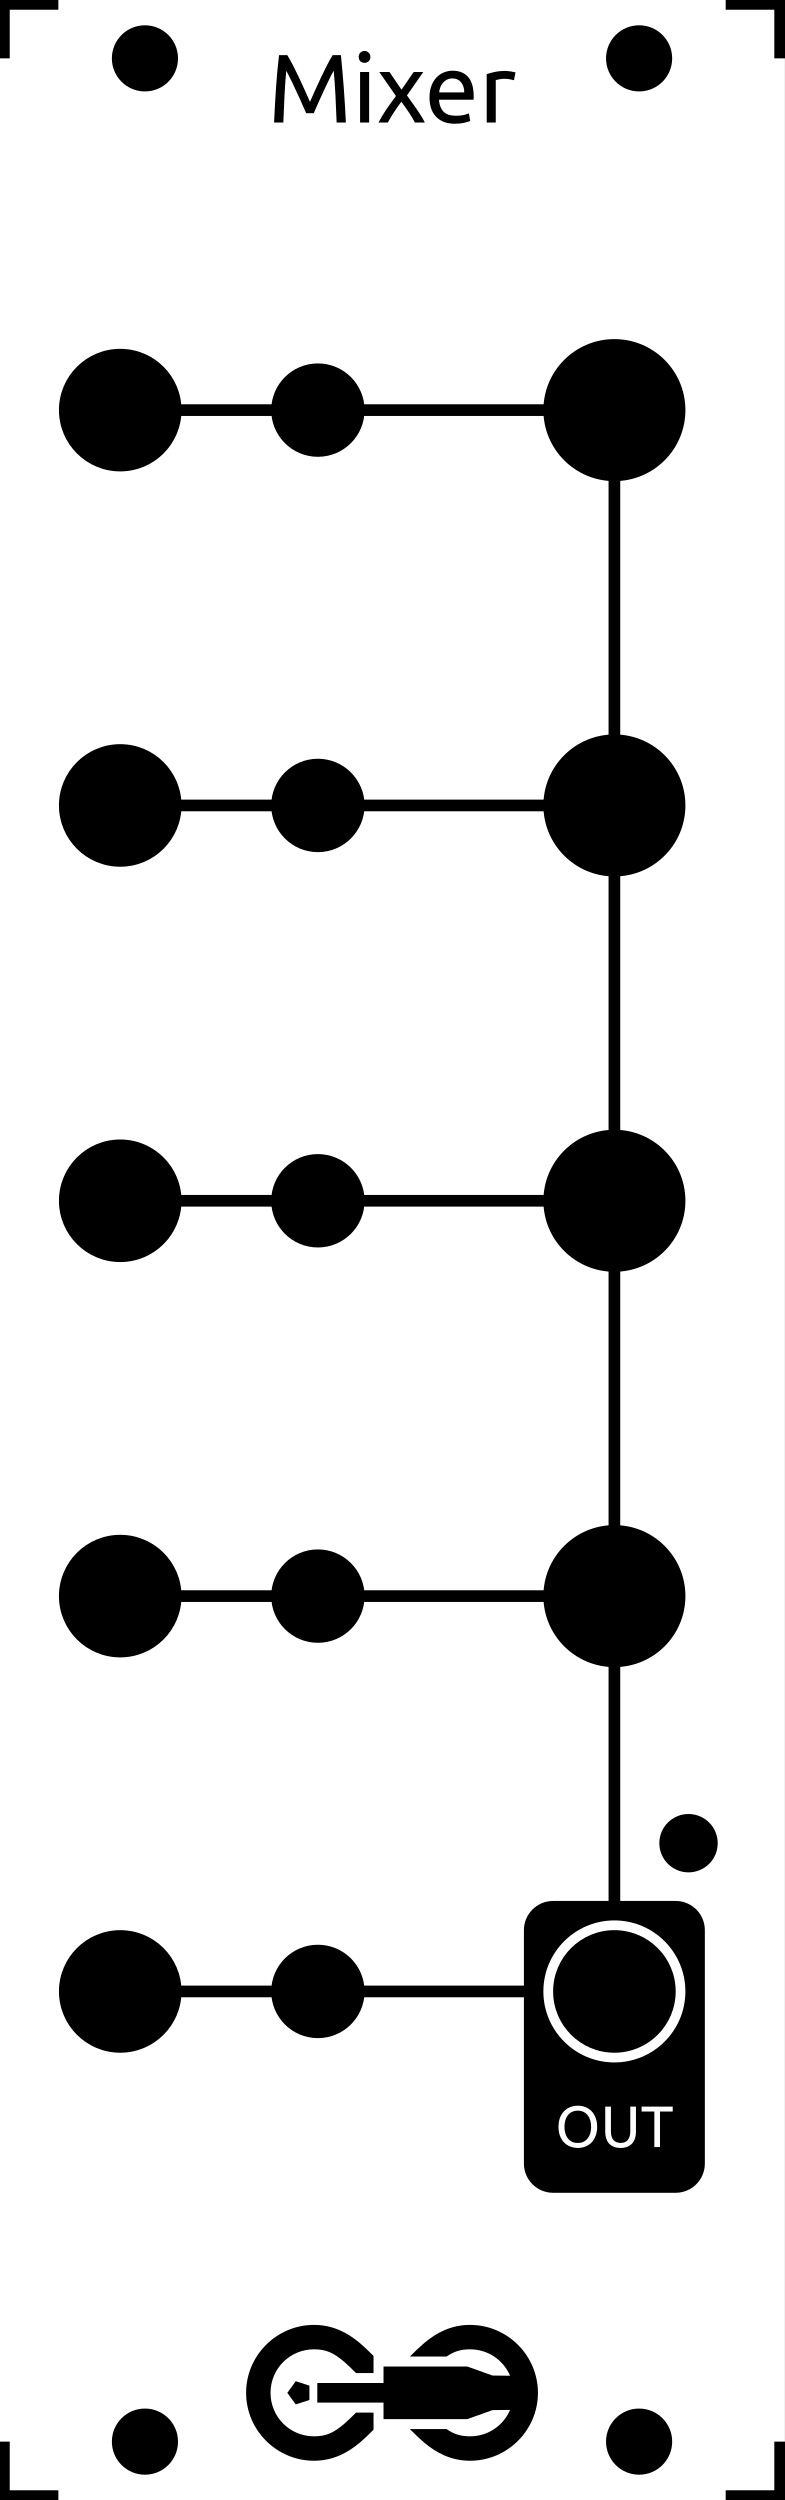
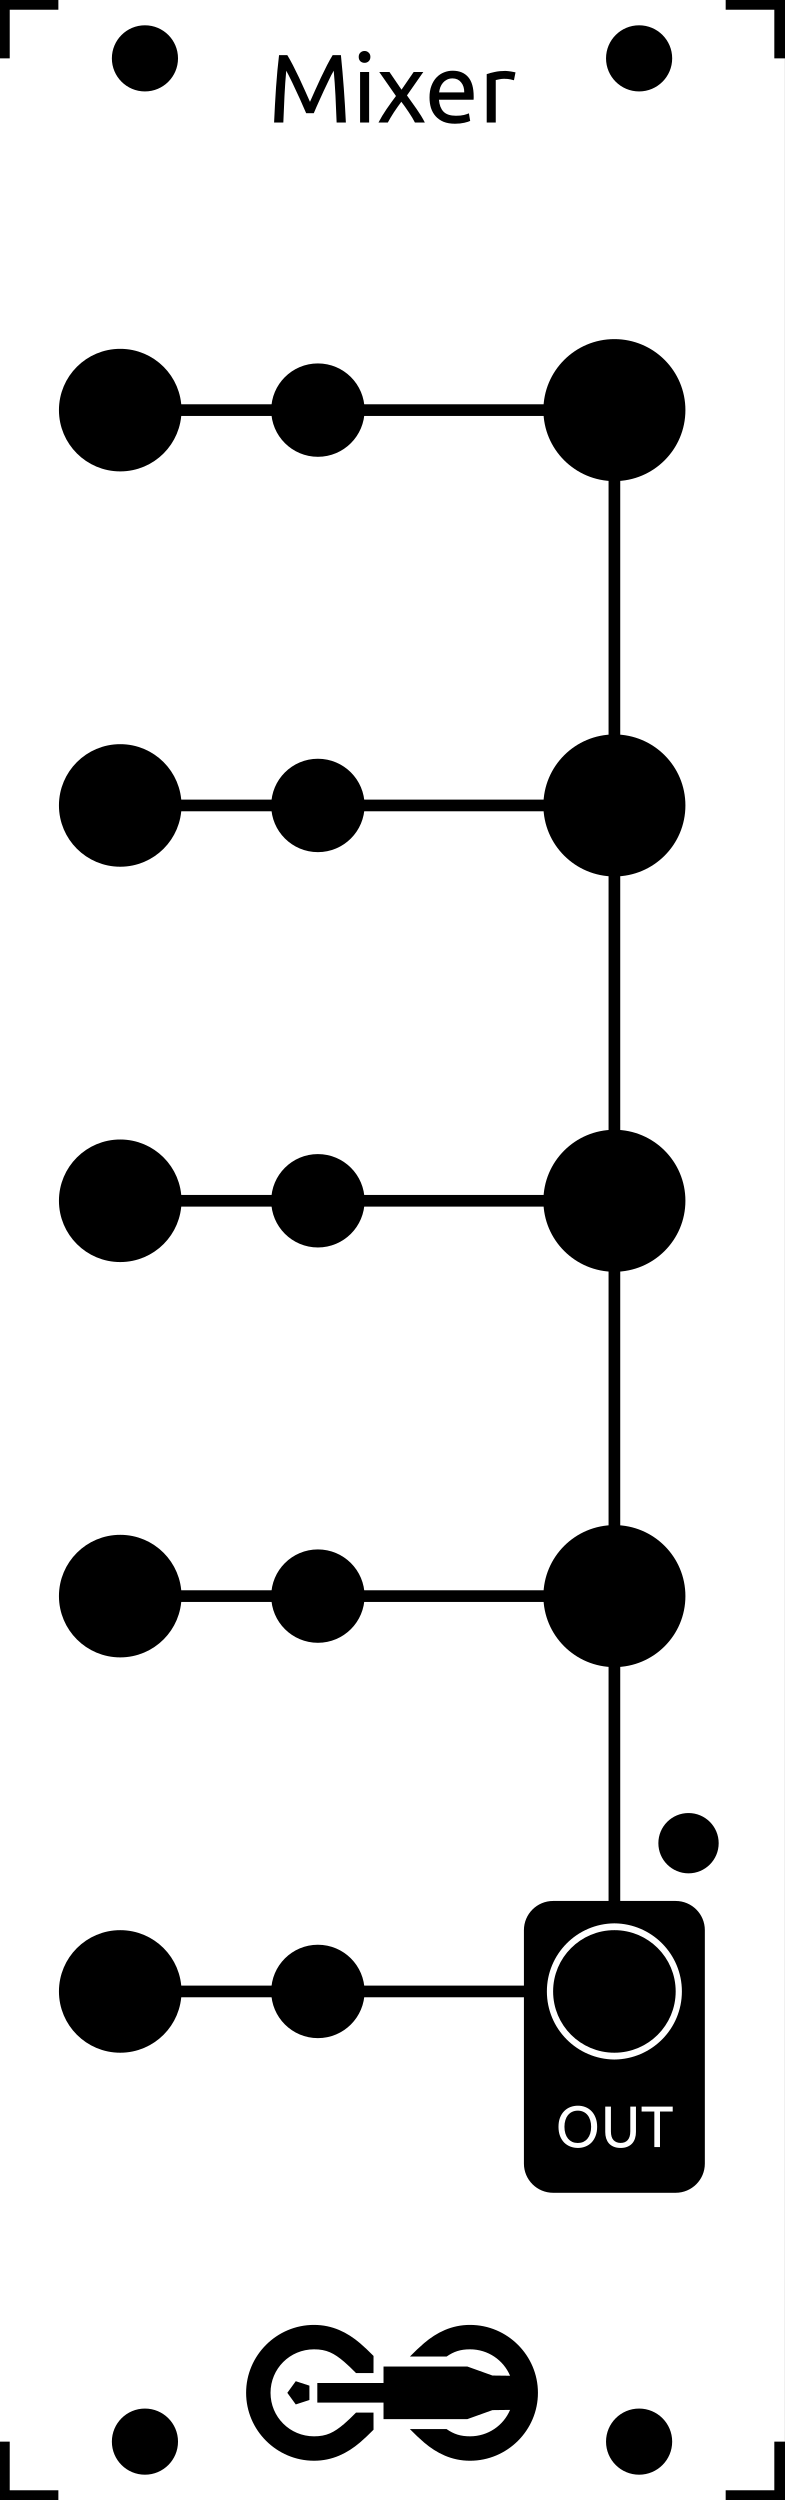
<svg xmlns="http://www.w3.org/2000/svg" id="svg152" width="40.3mm" height="128.5mm" version="1.1" viewBox="0 0 40.3 128.5">
  <rect id="background" width="40.3" height="128.5" fill="#fff" />
  <g id="outline" fill="none" stroke="#000">
    <line id="line6" y1="-3" y2="3" />
    <line id="line8" x1="-3" x2="3" />
    <line id="line10" x1="43.3" x2="37.3" />
    <line id="line12" x1="40.3" x2="40.3" y1="-3" y2="3" />
    <line id="line14" y1="131.5" y2="125.5" />
    <line id="line16" x1="-3" x2="3" y1="128.5" y2="128.5" />
    <line id="line18" x1="40.3" x2="40.3" y1="131.5" y2="125.5" />
    <line id="line20" x1="43.3" x2="37.3" y1="128.5" y2="128.5" />
  </g>
  <g id="stencil" font-family="Ubuntu" font-size="3">
    <path id="path972" d="m15.738 5.82q-0.05-0.12-0.135-0.305-0.08-0.185-0.175-0.4t-0.205-0.44q-0.105-0.23-0.2-0.43-0.095-0.205-0.18-0.365-0.08-0.16-0.13-0.245-0.055 0.59-0.09 1.28-0.035 0.685-0.06 1.385h-0.475q0.02-0.45 0.045-0.905 0.025-0.46 0.055-0.9 0.035-0.445 0.07-0.865 0.04-0.42 0.085-0.795h0.425q0.135 0.22 0.29 0.52t0.31 0.63q0.155 0.325 0.3 0.655 0.145 0.325 0.265 0.595 0.12-0.27 0.265-0.595 0.145-0.33 0.3-0.655 0.155-0.33 0.31-0.63t0.29-0.52h0.425q0.17 1.675 0.255 3.465h-0.475q-0.025-0.7-0.06-1.385-0.035-0.69-0.09-1.28-0.05 0.085-0.135 0.245-0.08 0.16-0.175 0.365-0.095 0.2-0.205 0.43-0.105 0.225-0.2 0.44t-0.18 0.4q-0.08 0.185-0.13 0.305z" />
    <path id="path974" d="m18.973 6.3h-0.465v-2.6h0.465zm-0.235-3.07q-0.125 0-0.215-0.08-0.085-0.085-0.085-0.225t0.085-0.22q0.09-0.085 0.215-0.085t0.21 0.085q0.09 0.08 0.09 0.22t-0.09 0.225q-0.085 0.08-0.21 0.08z" />
    <path id="path976" d="m21.328 6.3q-0.055-0.11-0.135-0.245t-0.175-0.275q-0.095-0.145-0.195-0.285t-0.195-0.265q-0.095 0.125-0.195 0.27-0.1 0.14-0.195 0.285-0.09 0.14-0.17 0.275t-0.135 0.24h-0.48q0.175-0.34 0.415-0.69 0.245-0.355 0.485-0.675l-0.86-1.235h0.525l0.62 0.91 0.625-0.91h0.495l-0.84 1.205q0.24 0.325 0.49 0.69 0.255 0.36 0.43 0.705z" />
    <path id="path978" d="m22.077 5.005q0-0.345 0.1-0.6 0.1-0.26 0.265-0.43t0.38-0.255 0.44-0.085q0.525 0 0.805 0.33 0.28 0.325 0.28 0.995 0 0.03 0 0.08 0 0.045-5e-3 0.085h-1.78q0.03 0.405 0.235 0.615t0.64 0.21q0.245 0 0.41-0.04 0.17-0.045 0.255-0.085l0.065 0.39q-0.085 0.045-0.3 0.095-0.21 0.05-0.48 0.05-0.34 0-0.59-0.1-0.245-0.105-0.405-0.285t-0.24-0.425q-0.075-0.25-0.075-0.545zm1.785-0.255q5e-3 -0.315-0.16-0.515-0.16-0.205-0.445-0.205-0.16 0-0.285 0.065-0.12 0.06-0.205 0.16t-0.135 0.23q-0.045 0.13-0.06 0.265z" />
    <path id="path980" d="m25.977 3.645q0.06 0 0.135 0.01 0.08 5e-3 0.155 0.02 0.075 0.01 0.135 0.025 0.065 0.01 0.095 0.02l-0.08 0.405q-0.055-0.02-0.185-0.045-0.125-0.03-0.325-0.03-0.13 0-0.26 0.03-0.125 0.025-0.165 0.035v2.185h-0.465v-2.49q0.165-0.06 0.41-0.11 0.245-0.055 0.55-0.055z" />
    <path id="path25" transform="translate(12.65 119.5) scale(.15)" d="m23.274 0c-12.804 0-23.274 10.47-23.274 23.274 0 12.804 10.47 23.274 23.274 23.274 6.282 0 11.38-2.549 15.731-6.245 1.539-1.307 3.076-2.788 4.658-4.388l-0.009-5.869-5.989 0.003c-1.484 1.506-2.847 2.828-4.08 3.877-3.513 2.985-6.049 4.254-10.311 4.254-8.281 0-14.905-6.623-14.905-14.905 0-8.281 6.623-14.905 14.905-14.905 4.261 0 6.798 1.27 10.311 4.254 1.234 1.048 2.596 2.371 4.08 3.877l5.989 0.003 0.009-5.869c-1.582-1.6-3.12-3.08-4.658-4.388-4.351-3.697-9.449-6.245-15.731-6.245zm53.451 0c-6.282 1.0197e-4 -11.379 2.549-15.73 6.245-1.607 1.366-3.213 2.919-4.871 4.602h12.572c2.477-1.718 4.74-2.478 8.029-2.478h3.82e-4c6.2 0 11.47 3.713 13.728 9.055l-6.042-0.075-8.585-3.08-28.741 3.81e-4v5.646h-22.686v6.719h22.686v5.646l28.741 3.82e-4 8.585-3.08 6.042-0.075c-2.258 5.341-7.528 9.055-13.728 9.055h-3.82e-4c-3.289-5.9e-5 -5.553-0.761-8.029-2.478h-12.572c1.658 1.683 3.264 3.236 4.871 4.602 4.351 3.697 9.449 6.245 15.73 6.245h3.82e-4c12.804 0 23.274-10.47 23.274-23.274-8e-6 -12.804-10.47-23.274-23.274-23.274zm-59.712 19.295-2.891 3.979 2.891 3.979 4.677-1.52v-4.918z" />
    <path id="path30" d="m6.18 21.08h25.4v20.32" fill="none" stroke="#000" stroke-width=".6" />
    <path id="path39" d="m6.18 41.4h25.4v20.32" fill="none" stroke="#000" stroke-width=".6" />
    <path id="path48" d="m6.18 61.72h25.4v20.32" fill="none" stroke="#000" stroke-width=".6" />
    <path id="path57" d="m6.18 82.04h25.4v16.62" fill="none" stroke="#000" stroke-width=".6" />
    <path id="path66" d="m6.18 102.36h21.7" fill="none" stroke="#000" stroke-width=".6" />
    <g id="g72" transform="translate(31.58,102.36)">
-       <path id="path_zdyugpuiux" transform="matrix(.26458 0 0 .26458 -31.58 -102.36)" d="m107.45 369.3a5.669 5.669 0 0 0-5.668 5.67v45.354a5.669 5.669 0 0 0 5.668 5.67h23.812a5.669 5.669 0 0 0 5.668-5.67v-45.354a5.669 5.669 0 0 0-5.668-5.67zm11.906 3.781a13.795 13.795 0 1 1 0 27.59 13.795 13.795 0 1 1 0-27.59zm-7.08 35.992c0.506 0 0.982 0.086 1.428 0.26 0.454 0.174 0.851 0.435 1.191 0.783 0.34 0.34 0.608 0.767 0.805 1.281 0.204 0.514 0.307 1.107 0.307 1.779 0 0.673-0.103 1.267-0.307 1.781-0.197 0.514-0.465 0.943-0.805 1.291-0.34 0.34-0.738 0.598-1.191 0.771-0.446 0.174-0.921 0.262-1.428 0.262-0.514 0-1.002-0.088-1.463-0.262-0.454-0.174-0.855-0.431-1.203-0.771-0.34-0.348-0.612-0.777-0.816-1.291-0.197-0.514-0.295-1.109-0.295-1.781 0-0.673 0.098-1.265 0.295-1.779 0.204-0.514 0.476-0.941 0.816-1.281 0.348-0.348 0.75-0.609 1.203-0.783 0.461-0.174 0.949-0.26 1.463-0.26zm5.305 0.182h1.102v4.807c0 0.786 0.174 1.358 0.521 1.713 0.348 0.355 0.8 0.531 1.359 0.531 0.28 0 0.533-0.04 0.76-0.123 0.234-0.091 0.435-0.227 0.602-0.408 0.166-0.181 0.294-0.414 0.385-0.693 0.091-0.287 0.137-0.626 0.137-1.02v-4.807h1.1v4.932c0 0.438-0.061 0.847-0.182 1.225-0.113 0.378-0.294 0.707-0.543 0.986-0.242 0.272-0.552 0.488-0.93 0.646-0.37 0.159-0.814 0.238-1.328 0.238-0.514 0-0.96-0.08-1.338-0.238-0.378-0.159-0.688-0.374-0.93-0.646-0.242-0.28-0.422-0.608-0.543-0.986-0.113-0.378-0.172-0.786-0.172-1.225zm7.064 0h6.043v0.951h-2.471v6.906h-1.1v-6.906h-2.473zm-12.393 0.781c-0.401 0-0.763 0.075-1.088 0.227-0.317 0.144-0.59 0.351-0.816 0.623-0.219 0.272-0.391 0.605-0.512 0.998-0.121 0.386-0.18 0.817-0.18 1.293s0.059 0.912 0.18 1.305c0.121 0.386 0.293 0.714 0.512 0.986 0.227 0.272 0.499 0.484 0.816 0.635 0.325 0.144 0.687 0.215 1.088 0.215s0.759-0.071 1.076-0.215c0.317-0.151 0.587-0.363 0.807-0.635 0.227-0.272 0.401-0.601 0.521-0.986 0.121-0.393 0.182-0.828 0.182-1.305s-0.061-0.907-0.182-1.293c-0.121-0.393-0.295-0.726-0.521-0.998-0.219-0.272-0.489-0.479-0.807-0.623-0.317-0.151-0.676-0.227-1.076-0.227z" style="" />
+       <path id="path_nlfflogakm" transform="matrix(.26458 0 0 .26458 -31.58 -102.36)" d="m107.45 369.3a5.669 5.669 0 0 0-5.668 5.67v45.354a5.669 5.669 0 0 0 5.668 5.67h23.812a5.669 5.669 0 0 0 5.668-5.67v-45.354a5.669 5.669 0 0 0-5.668-5.67zm11.906 4.348a13.229 13.229 0 0 1 0 26.457 13.229 13.229 0 0 1 0-26.457zm-7.08 35.426c0.506 0 0.982 0.086 1.428 0.26 0.454 0.174 0.851 0.435 1.191 0.783 0.34 0.34 0.608 0.767 0.805 1.281 0.204 0.514 0.307 1.107 0.307 1.779 0 0.673-0.103 1.267-0.307 1.781-0.197 0.514-0.465 0.943-0.805 1.291-0.34 0.34-0.738 0.598-1.191 0.771-0.446 0.174-0.921 0.262-1.428 0.262-0.514 0-1.002-0.088-1.463-0.262-0.454-0.174-0.855-0.431-1.203-0.771-0.34-0.348-0.612-0.777-0.816-1.291-0.197-0.514-0.295-1.109-0.295-1.781 0-0.673 0.098-1.265 0.295-1.779 0.204-0.514 0.476-0.941 0.816-1.281 0.348-0.348 0.75-0.609 1.203-0.783 0.461-0.174 0.949-0.26 1.463-0.26zm5.305 0.182h1.102v4.807c0 0.786 0.174 1.358 0.521 1.713 0.348 0.355 0.8 0.531 1.359 0.531 0.28 0 0.533-0.04 0.76-0.123 0.234-0.091 0.435-0.227 0.602-0.408 0.166-0.181 0.294-0.414 0.385-0.693 0.091-0.287 0.137-0.626 0.137-1.02v-4.807h1.1v4.932c0 0.438-0.061 0.847-0.182 1.225-0.113 0.378-0.294 0.707-0.543 0.986-0.242 0.272-0.552 0.488-0.93 0.646-0.37 0.159-0.814 0.238-1.328 0.238-0.514 0-0.96-0.08-1.338-0.238-0.378-0.159-0.688-0.374-0.93-0.646-0.242-0.28-0.422-0.608-0.543-0.986-0.113-0.378-0.172-0.786-0.172-1.225zm7.064 0h6.043v0.951h-2.471v6.906h-1.1v-6.906h-2.473zm-12.393 0.781c-0.401 0-0.763 0.075-1.088 0.227-0.317 0.144-0.59 0.351-0.816 0.623-0.219 0.272-0.391 0.605-0.512 0.998-0.121 0.386-0.18 0.817-0.18 1.293s0.059 0.912 0.18 1.305c0.121 0.386 0.293 0.714 0.512 0.986 0.227 0.272 0.499 0.484 0.816 0.635 0.325 0.144 0.687 0.215 1.088 0.215s0.759-0.071 1.076-0.215c0.317-0.151 0.587-0.363 0.807-0.635 0.227-0.272 0.401-0.601 0.521-0.986 0.121-0.393 0.182-0.828 0.182-1.305s-0.061-0.907-0.182-1.293c-0.121-0.393-0.295-0.726-0.521-0.998-0.219-0.272-0.489-0.479-0.807-0.623-0.317-0.151-0.676-0.227-1.076-0.227z" style="" />
    </g>
  </g>
  <g id="throughholes">
    <circle id="circle78" cx="7.45" cy="3" r="1.7" />
    <circle id="circle80" cx="7.45" cy="125.5" r="1.7" />
    <circle id="circle82" cx="32.85" cy="3" r="1.7" />
    <circle id="circle84" cx="32.85" cy="125.5" r="1.7" />
    <circle id="circle86" cx="6.18" cy="21.08" r="3.15" />
    <circle id="circle90" cx="16.34" cy="21.08" r="2.4" />
    <circle id="circle94" cx="31.58" cy="21.08" r="3.65" />
    <circle id="circle98" cx="6.18" cy="41.4" r="3.15" />
    <circle id="circle102" cx="16.34" cy="41.4" r="2.4" />
    <circle id="circle106" cx="31.58" cy="41.4" r="3.65" />
    <circle id="circle110" cx="6.18" cy="61.72" r="3.15" />
    <circle id="circle114" cx="16.34" cy="61.72" r="2.4" />
    <circle id="circle118" cx="31.58" cy="61.72" r="3.65" />
    <circle id="circle122" cx="6.18" cy="82.04" r="3.15" />
    <circle id="circle126" cx="16.34" cy="82.04" r="2.4" />
    <circle id="circle130" cx="31.58" cy="82.04" r="3.65" />
    <circle id="circle134" cx="6.18" cy="102.36" r="3.15" />
    <circle id="circle138" cx="16.34" cy="102.36" r="2.4" />
    <circle id="circle142" cx="31.58" cy="102.36" r="3.15" />
-     <circle id="circle146" cx="35.39" cy="94.74" r="1.5" />
+     <circle id="circle146" cx="35.39" cy="94.74" r="1.55" />
  </g>
</svg>
